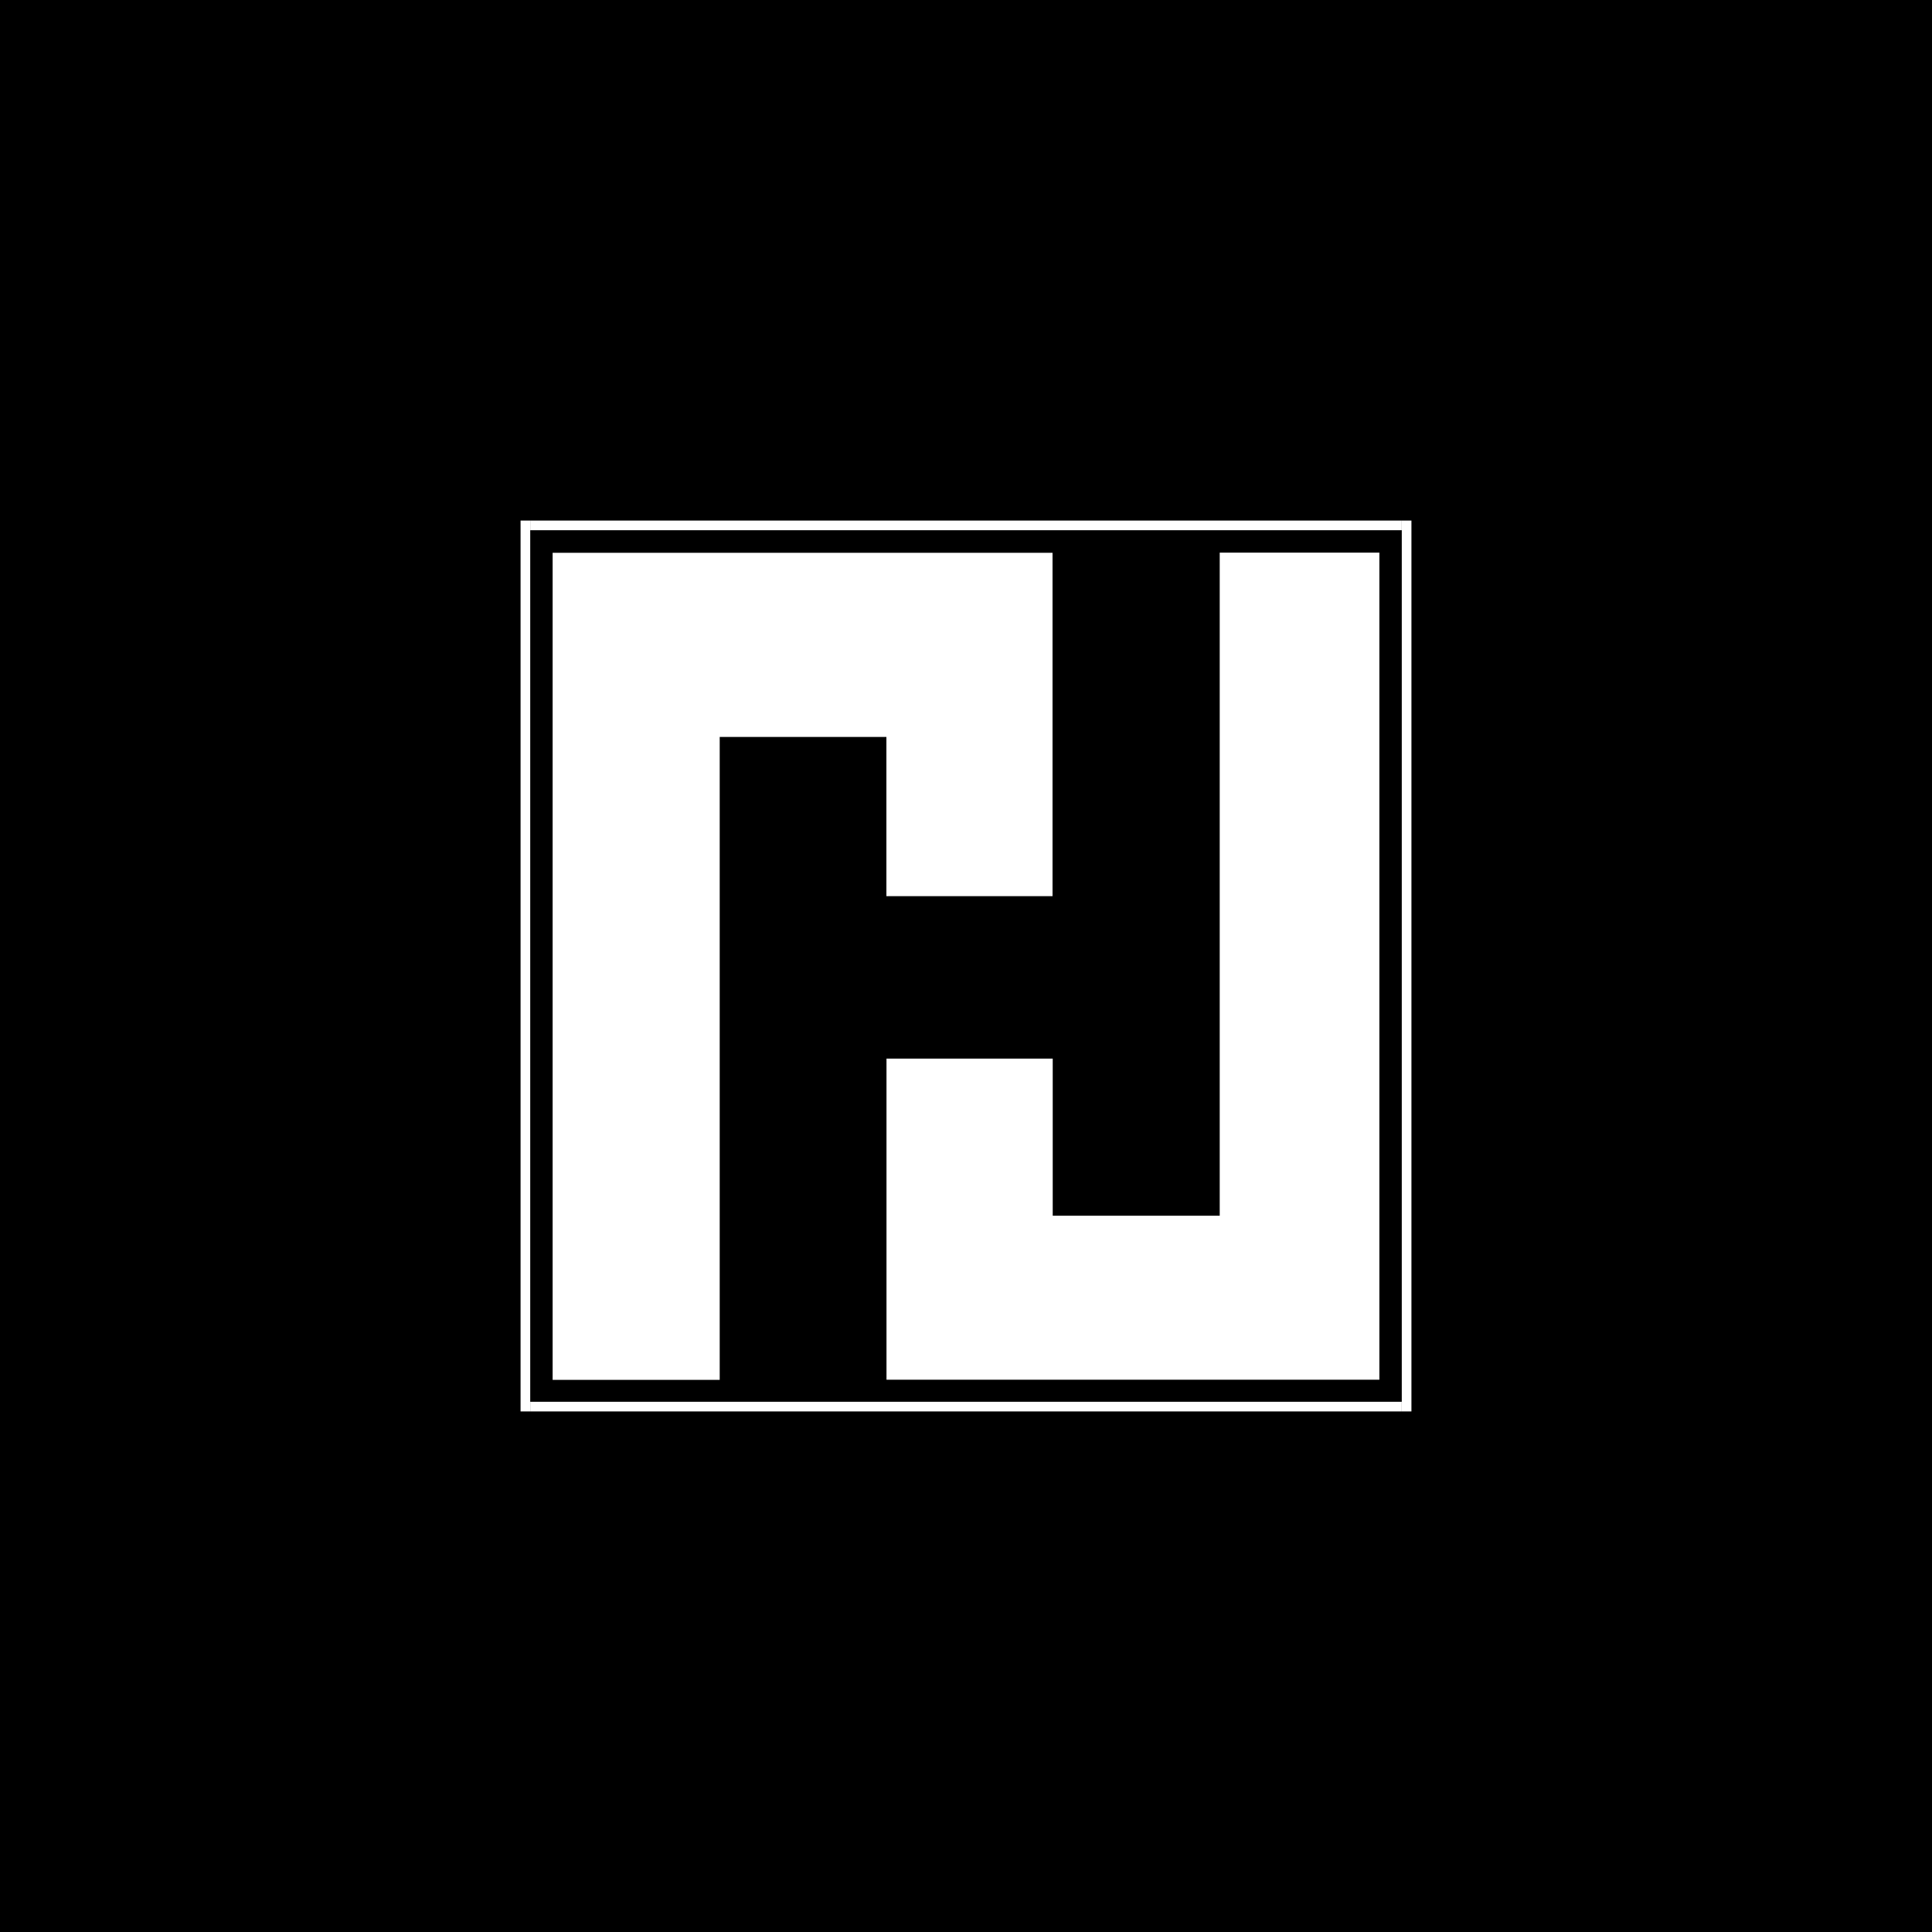
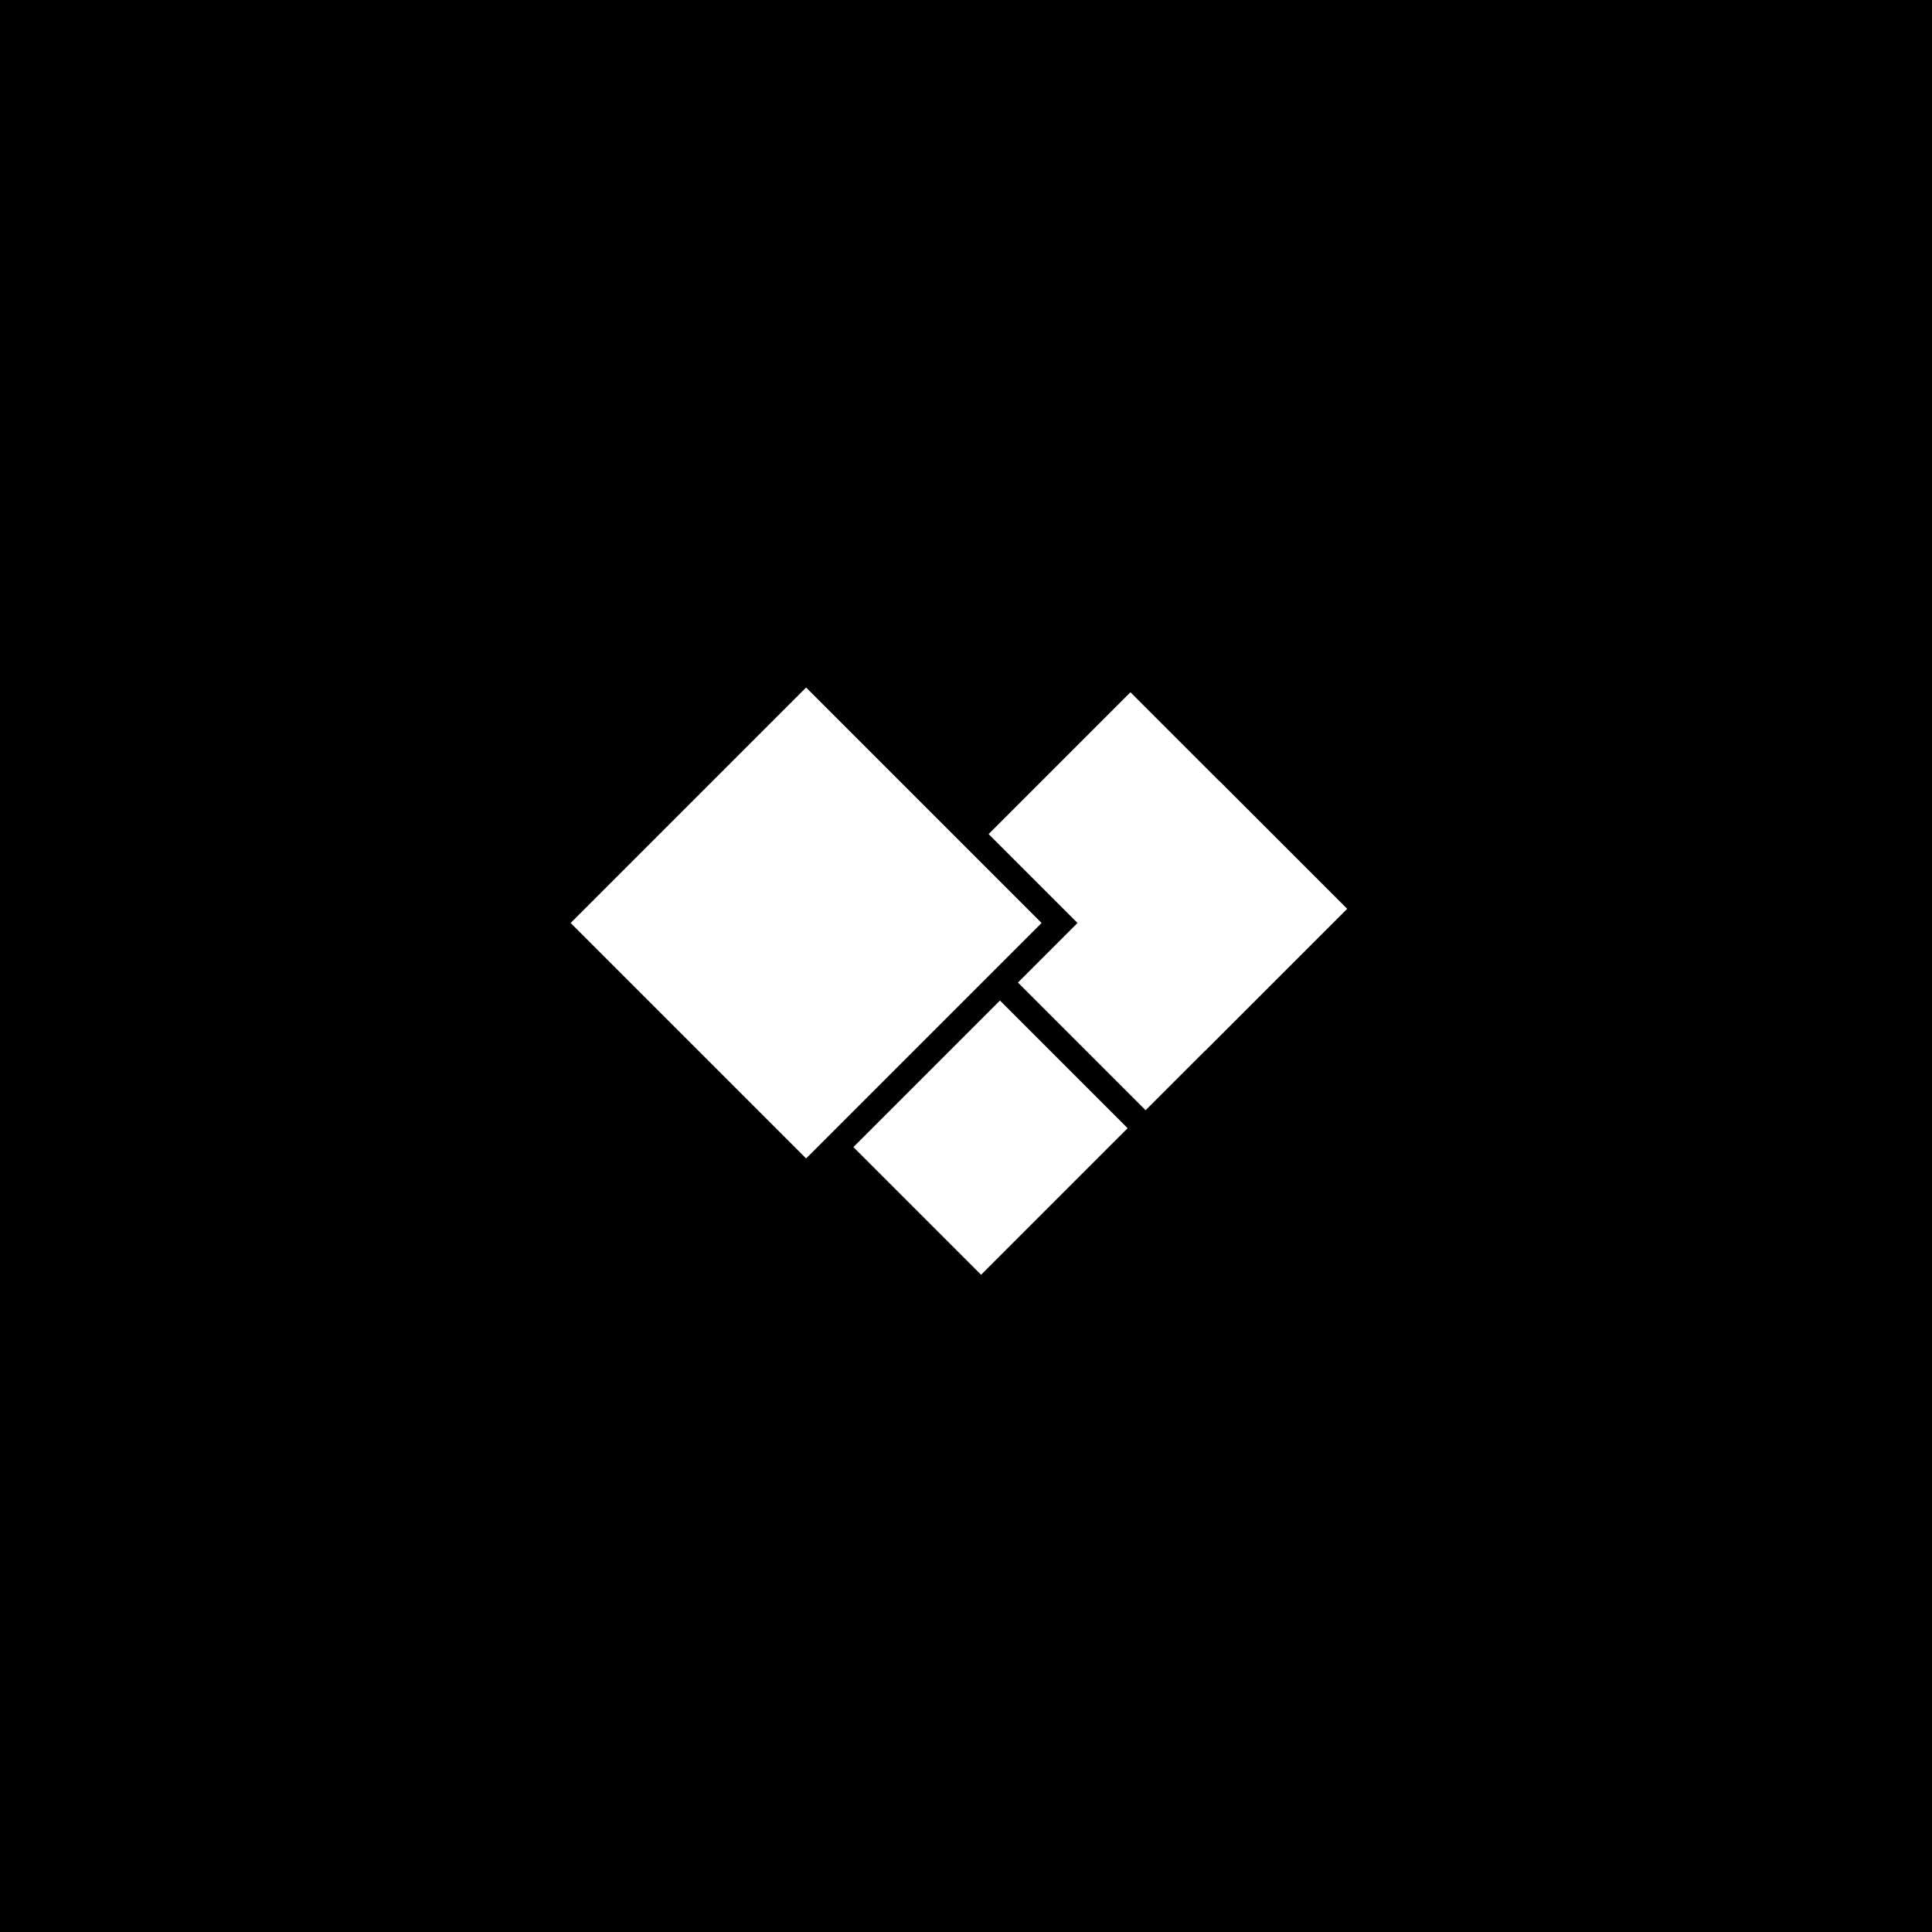
<svg xmlns="http://www.w3.org/2000/svg" width="1080" height="1080" viewBox="0 0 1080 1080" fill="none">
  <rect width="1080" height="1080" fill="black" />
-   <path d="M308.923 771.354V309.018H588.37V500.956H495.5V411.957H402.319V771.354H308.923Z" fill="white" />
-   <path d="M495.554 771.269V591.769H588.478V679.599H681.831V308.922H771.077V771.269H495.554Z" fill="white" />
-   <rect x="296.398" y="291" width="487.203" height="5.398" fill="white" />
-   <rect x="296.398" y="783.602" width="487.203" height="5.398" fill="white" />
-   <rect x="291" y="789" width="498" height="5.398" transform="rotate(-90 291 789)" fill="white" />
-   <rect x="783.602" y="789" width="498" height="5.398" transform="rotate(-90 783.602 789)" fill="white" />
+   <rect x="450.623" y="384.335" width="186.143" height="186.143" transform="rotate(45 450.623 384.335)" fill="white" />
+   <rect x="558.987" y="559.304" width="100.921" height="115.872" transform="rotate(45 558.987 559.304)" fill="white" />
+   <rect x="681.624" y="436.667" width="100.921" height="159.231" transform="rotate(45 681.624 436.667)" fill="white" />
+   <rect x="552.644" y="466.269" width="112.134" height="171.192" transform="rotate(-45 552.644 466.269)" fill="white" />
</svg>
